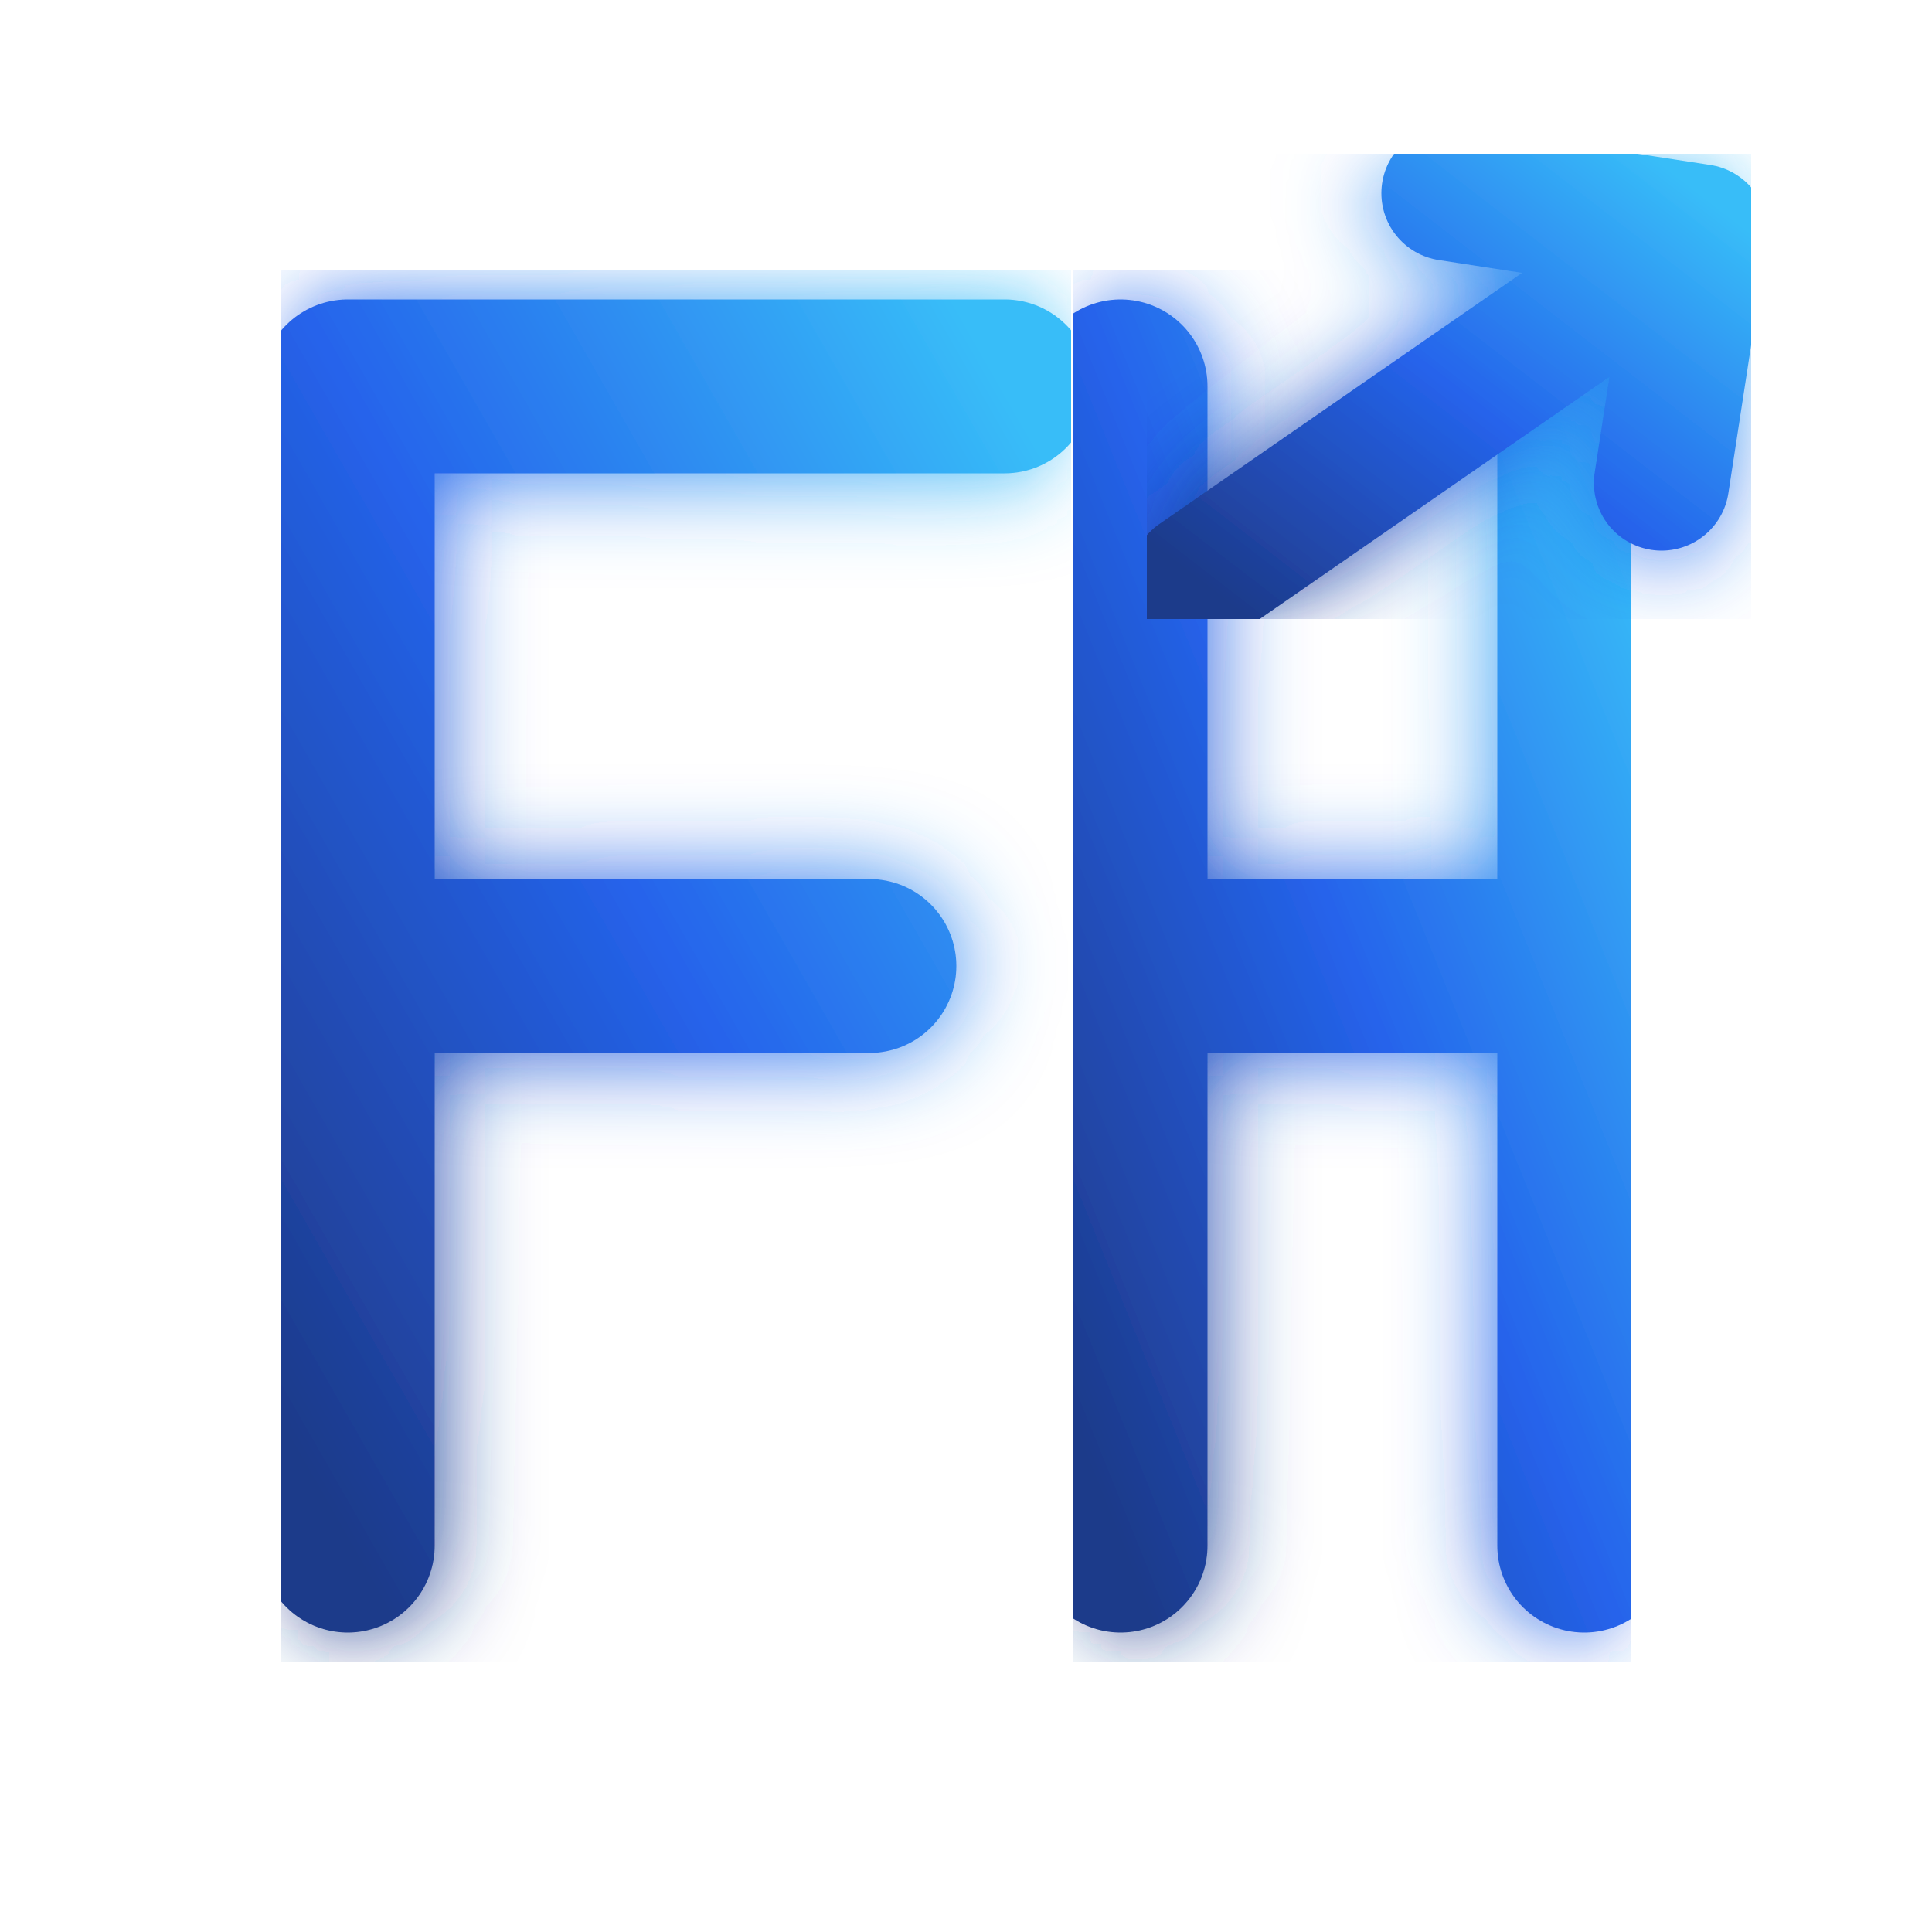
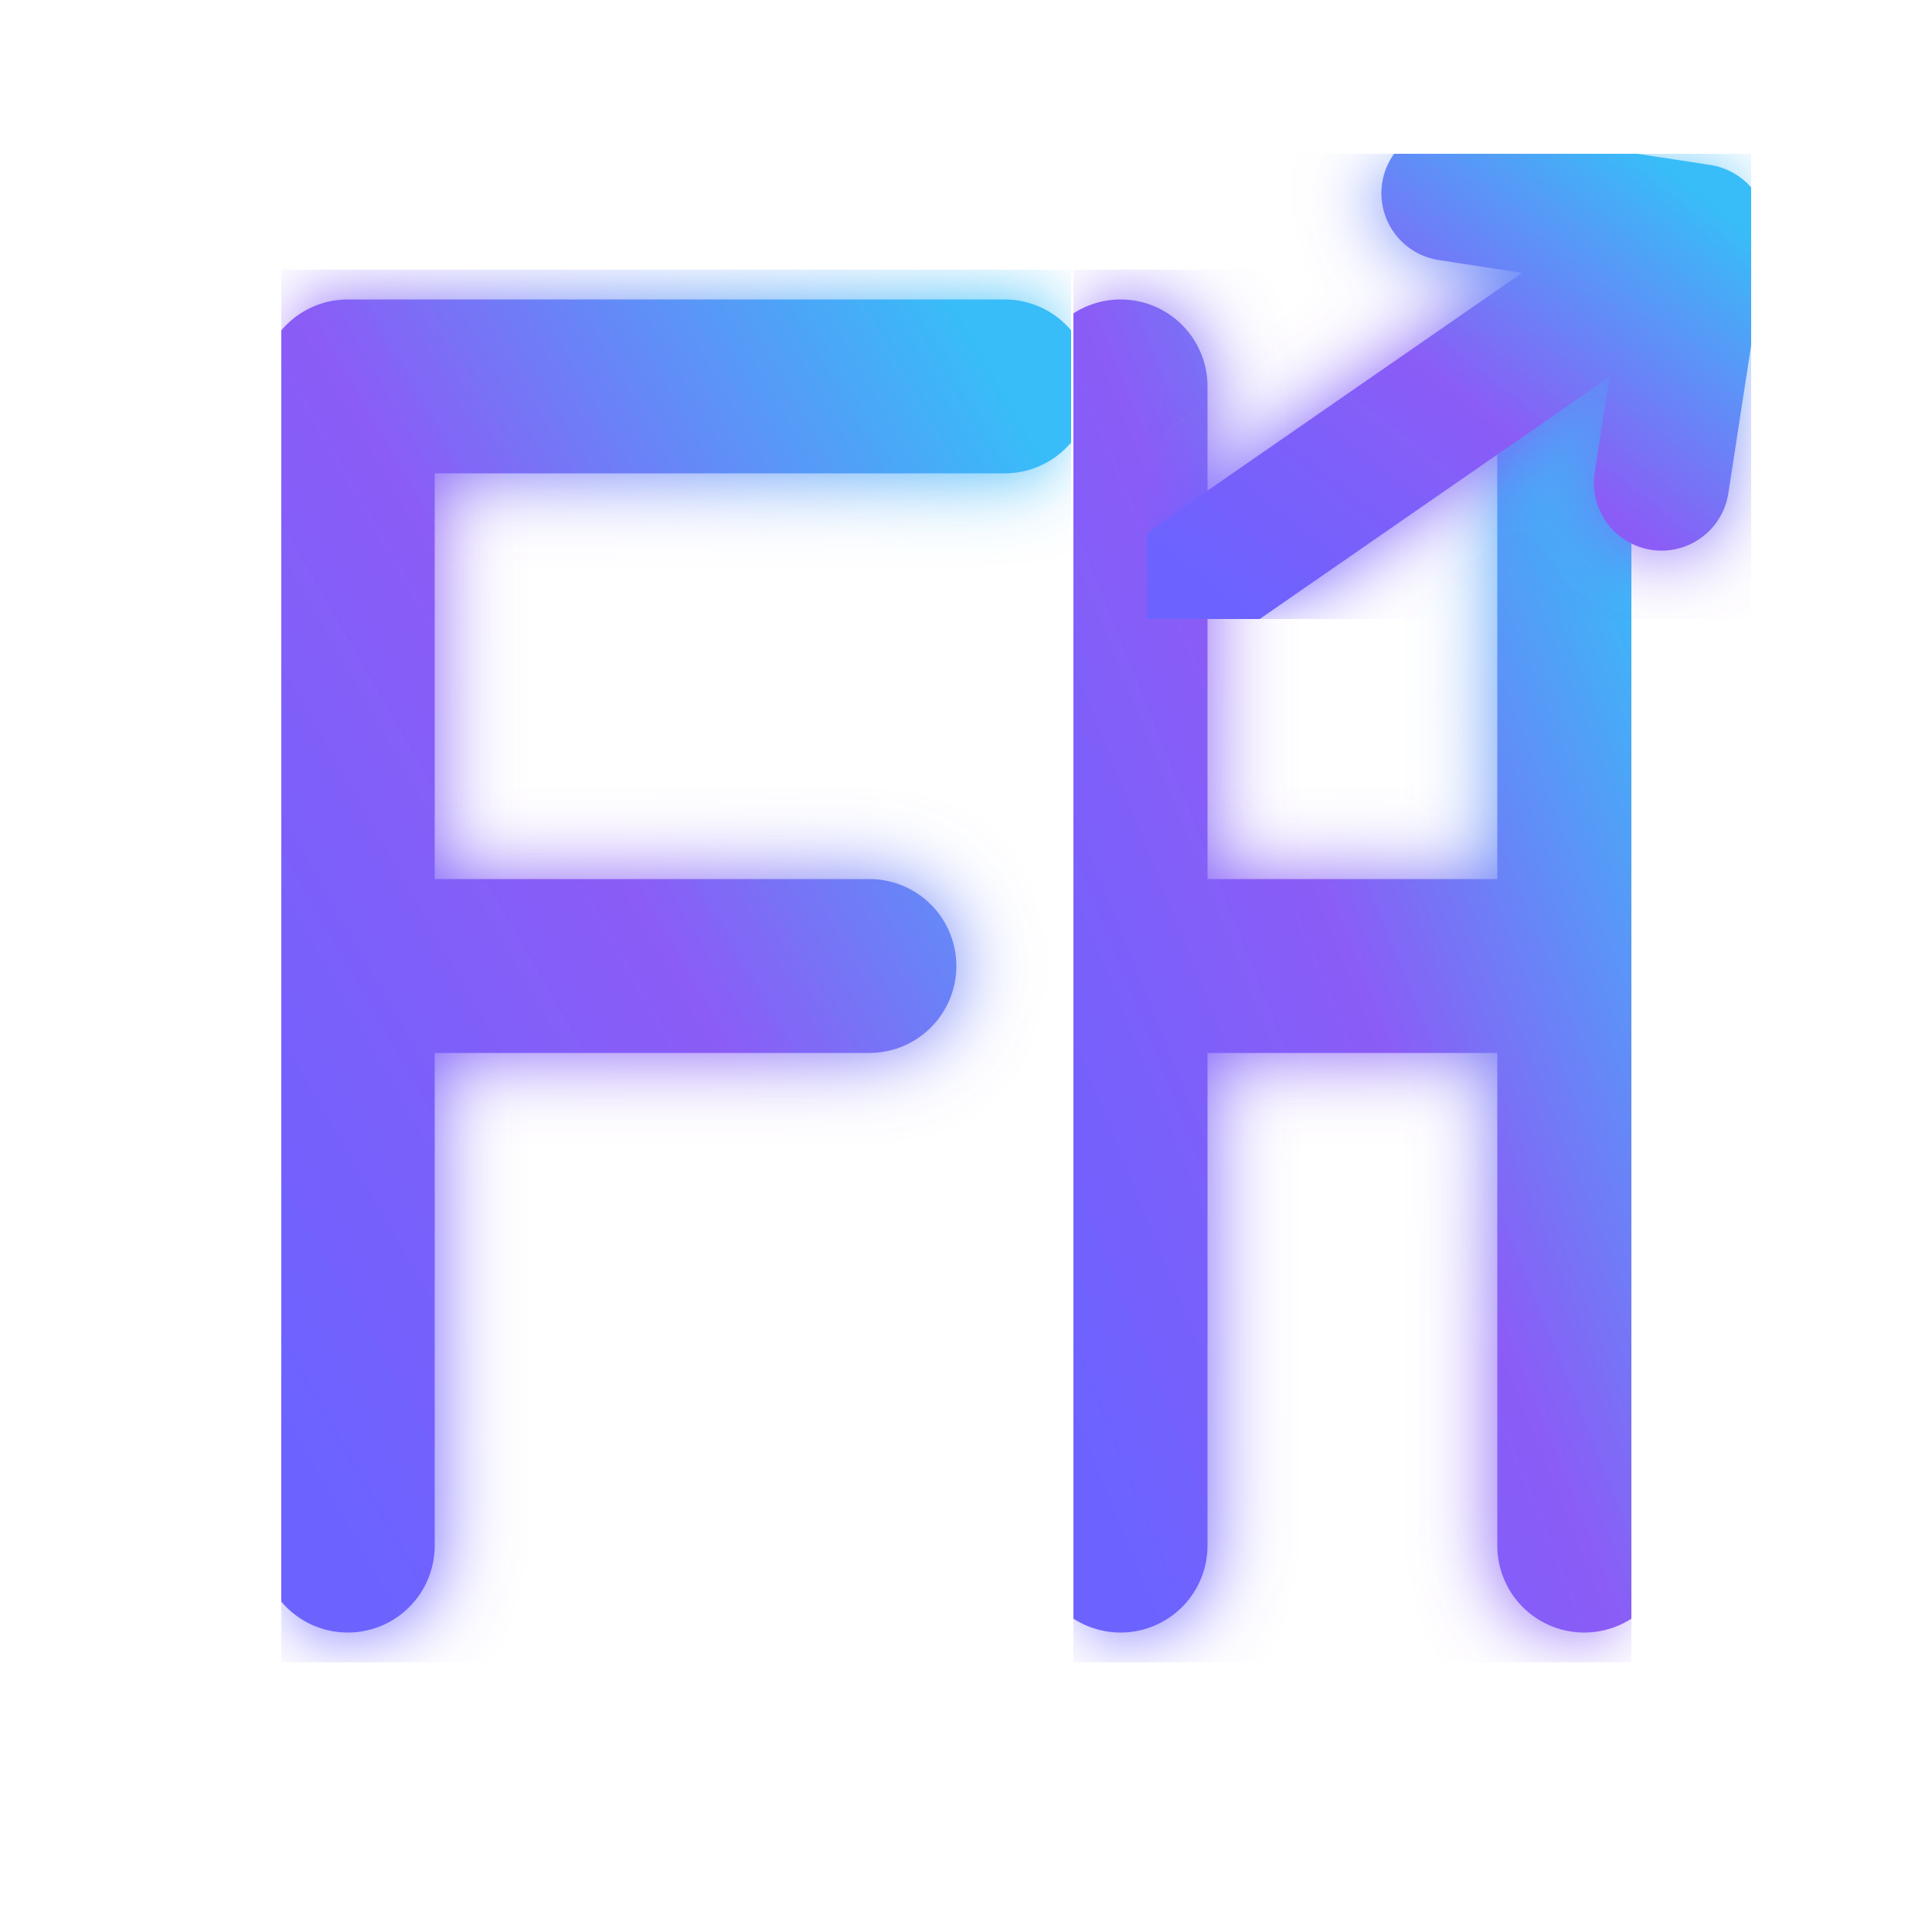
<svg xmlns="http://www.w3.org/2000/svg" viewBox="0 0 100 100" fill="none">
  <defs>
    <linearGradient id="grad" x1="0%" y1="100%" x2="100%" y2="0%">
-       <stop offset="0%" stop-color="#1e3a8a" />
-       <stop offset="50%" stop-color="#2563eb" />
+       <stop offset="0%" stop-color="#6C63FF" />
+       <stop offset="50%" stop-color="#8B5CF6" />
      <stop offset="100%" stop-color="#38bdf8" />
    </linearGradient>
    <filter id="glow">
-       <feGaussianBlur stdDeviation="2.5" result="blur" />
+       <feGaussianBlur stdDeviation="2" result="blur" />
      <feMerge>
        <feMergeNode in="blur" />
        <feMergeNode in="SourceGraphic" />
      </feMerge>
    </filter>
  </defs>
  <path d="M18 20 L18 80 M18 20 L52 20 M18 50 L45 50" stroke="url(#grad)" stroke-width="9" stroke-linecap="round" stroke-linejoin="round" filter="url(#glow)" />
  <path d="M58 20 L58 80 M58 50 L82 50 M82 20 L82 80" stroke="url(#grad)" stroke-width="9" stroke-linecap="round" stroke-linejoin="round" filter="url(#glow)" />
  <path d="M62 30 L88 12 M75 10 L88 12 L86 25" stroke="url(#grad)" stroke-width="7" stroke-linecap="round" stroke-linejoin="round" filter="url(#glow)" />
</svg>
